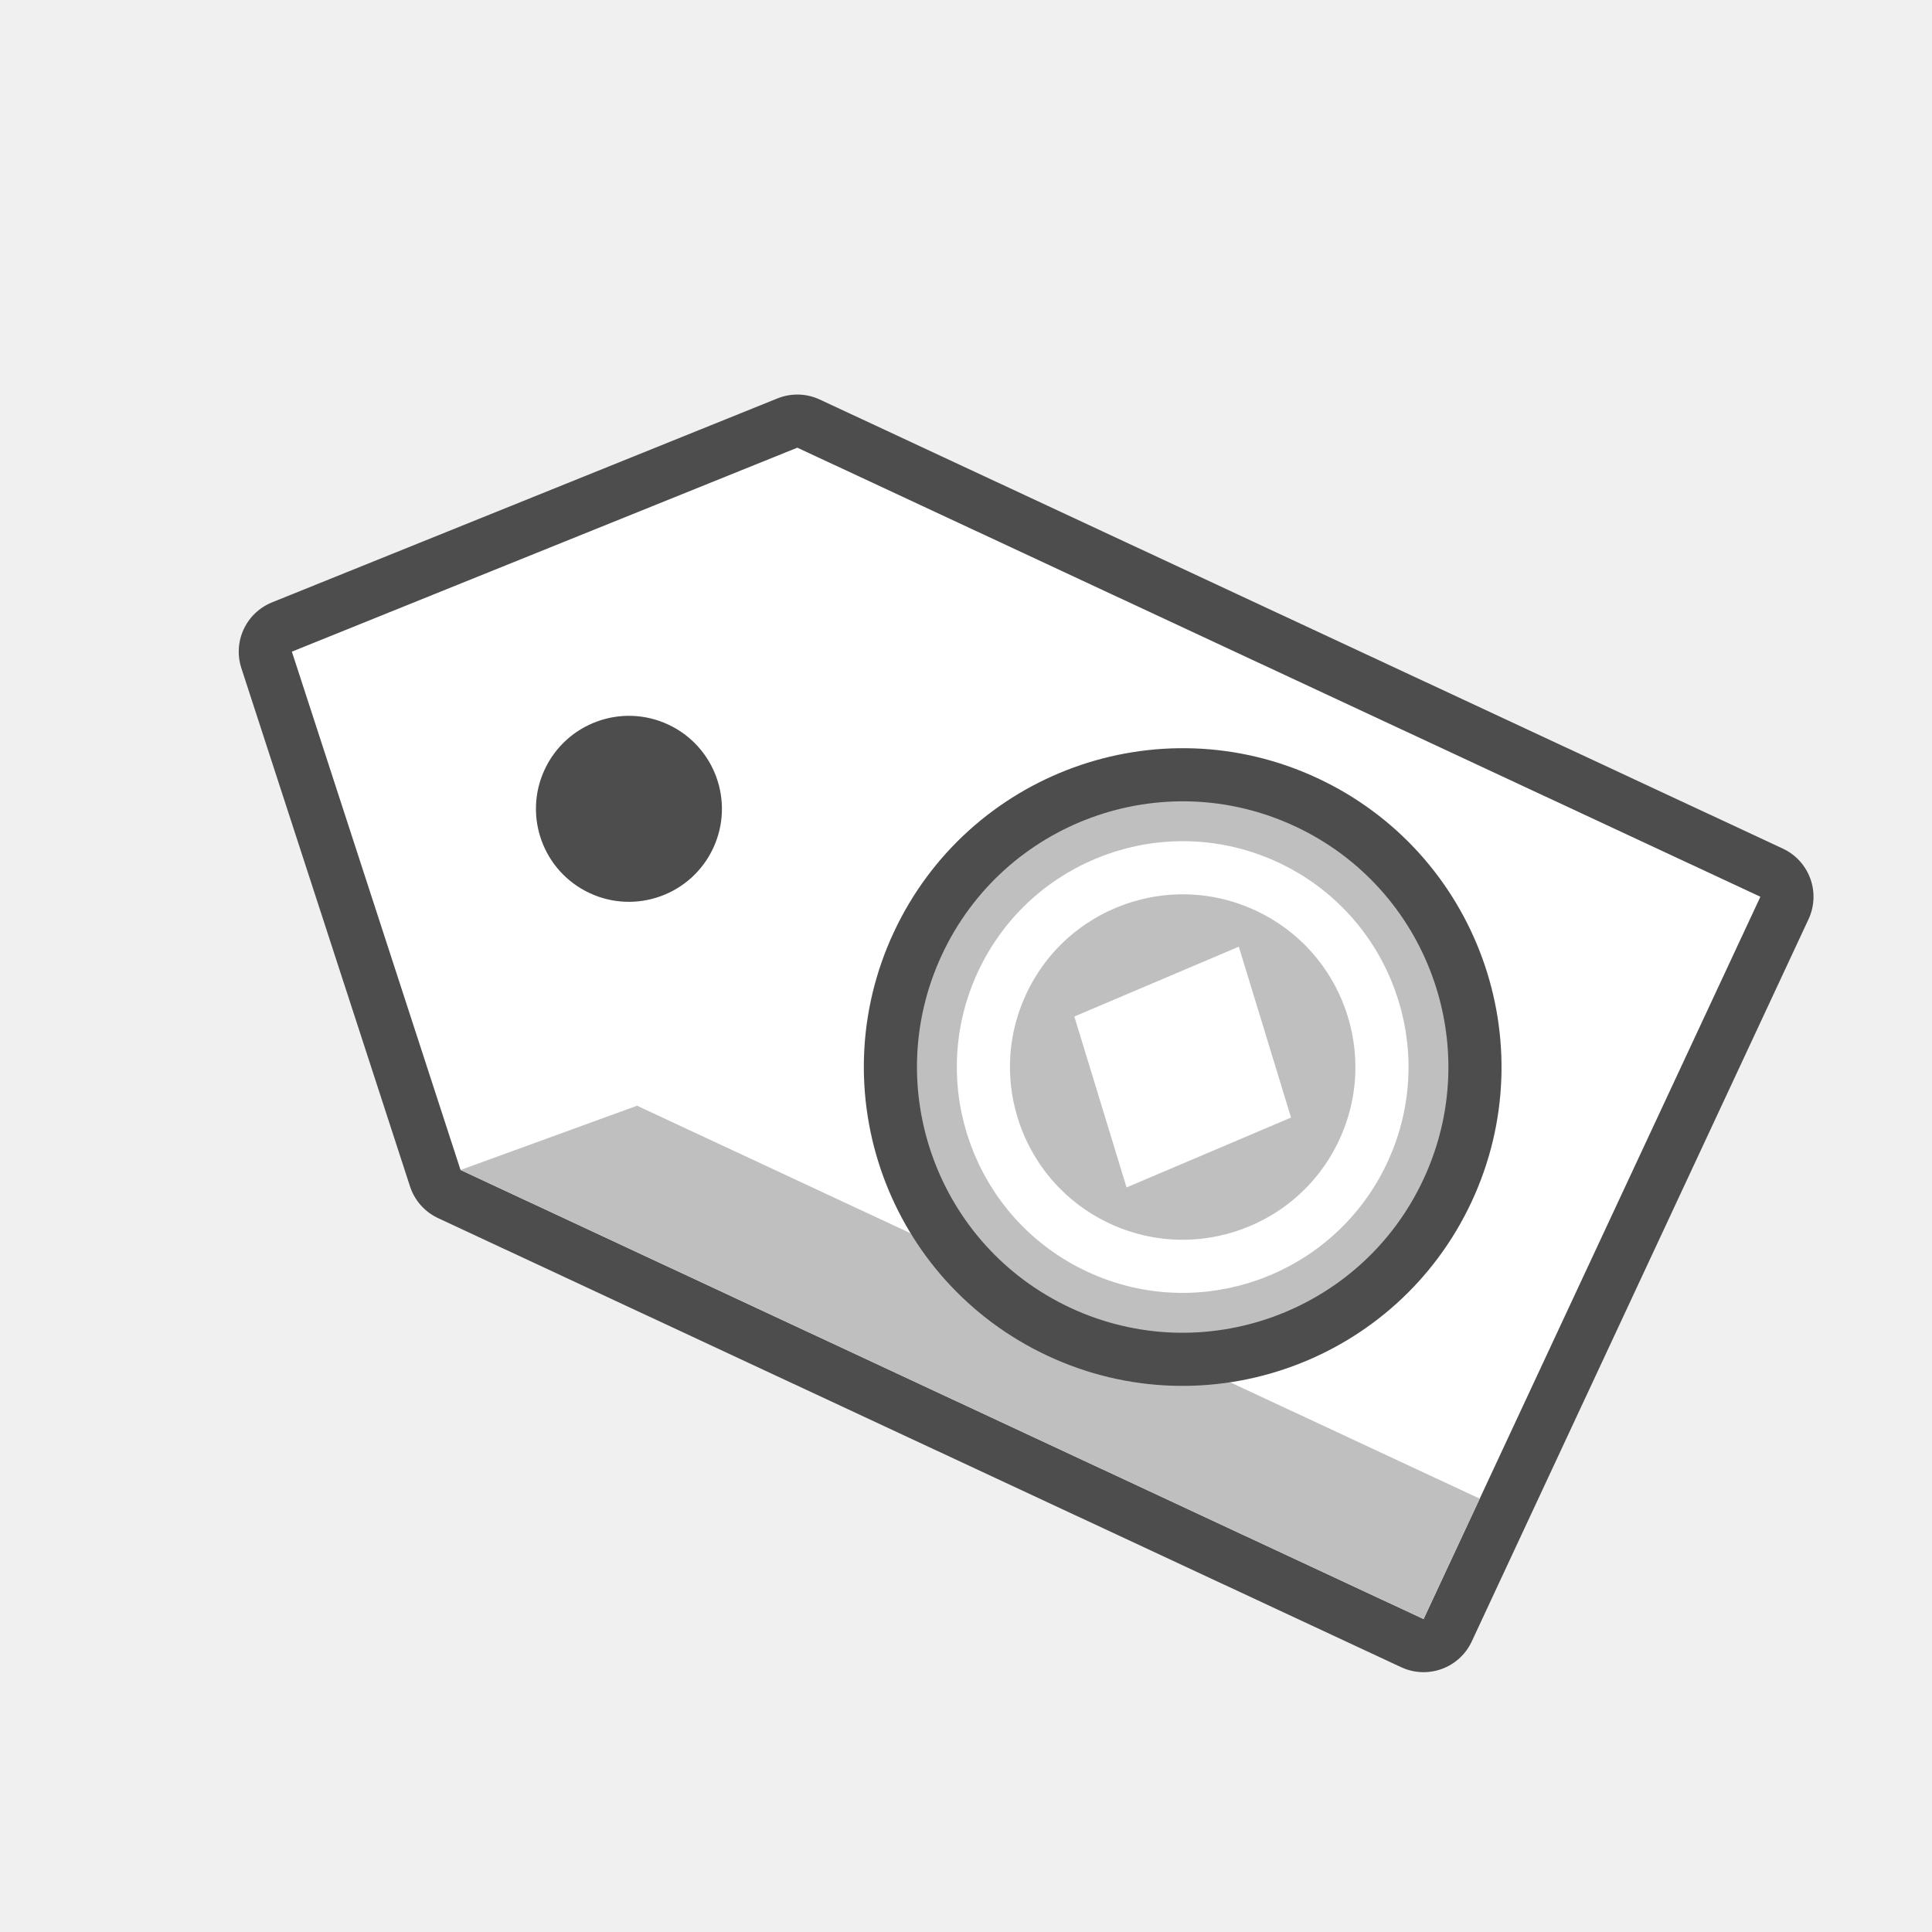
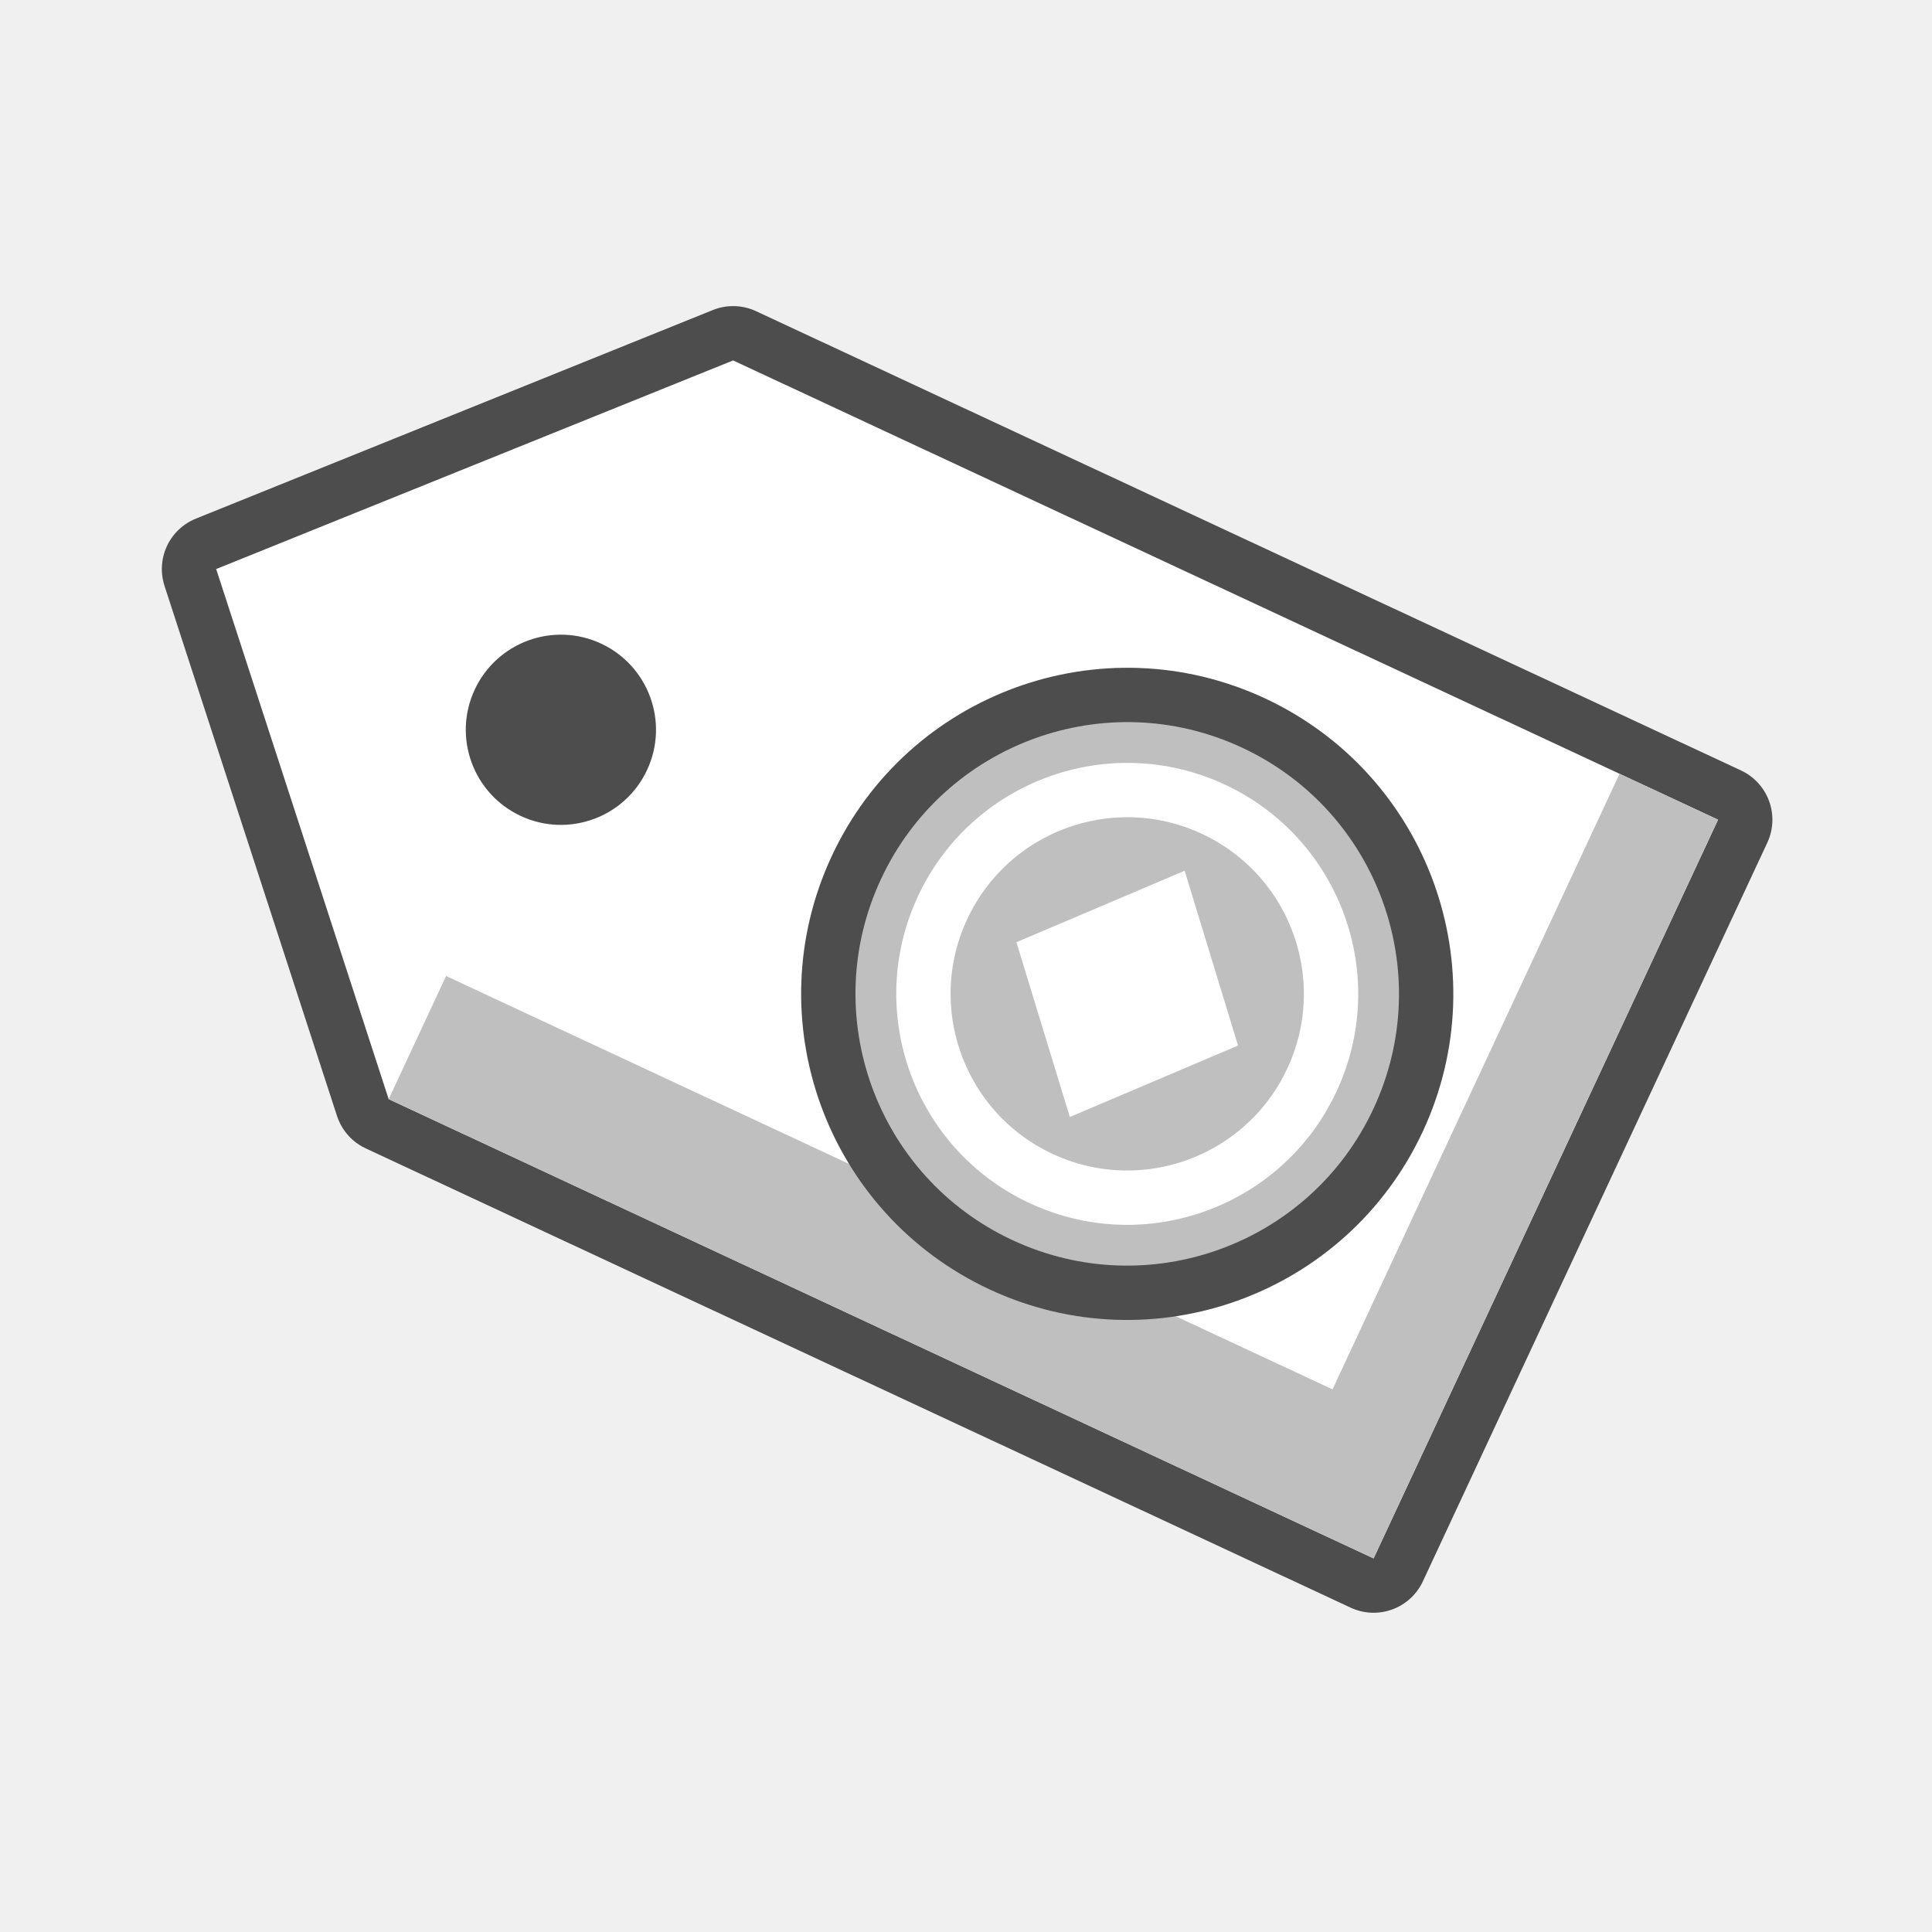
<svg xmlns="http://www.w3.org/2000/svg" width="128" height="128" viewBox="0 0 128 128">
-   <g transform="translate(64 64) rotate(25) scale(0.88) translate(-64 -64)">
+   <g transform="translate(60 59) rotate(25) scale(0.9) translate(-64 -64)">
    <path d="M8 64 L36 34 H116 V94 H36 Z" fill="#4D4D4D" stroke="#4D4D4D" stroke-width="8" stroke-linejoin="round" />
-     <path d="M8 64 L36 34 H116 V94 H36 Z" fill="#FFFFFF" stroke="#FFFFFF" stroke-width="0" stroke-linejoin="round" />
-     <path d="M36 94 H116 V84 H46 Z" fill="#BFBFBF" />
+     <path d="M8 64 L36 34 H116 V94 H36 Z" fill="#FFFFFF" />
+     <path d="M108 34 H116 V94 H36 V84 H108 Z" fill="#BFBFBF" />
    <circle cx="36" cy="64" r="7" fill="#4D4D4D" />
    <circle cx="82" cy="64" r="22" fill="#BFBFBF" stroke="#4D4D4D" stroke-width="4" />
    <circle cx="82" cy="64" r="15" fill="none" stroke="#FFFFFF" stroke-width="4" />
    <path d="M82 54 L91 64 L82 74 L73 64 Z" fill="#FFFFFF" />
  </g>
</svg>
